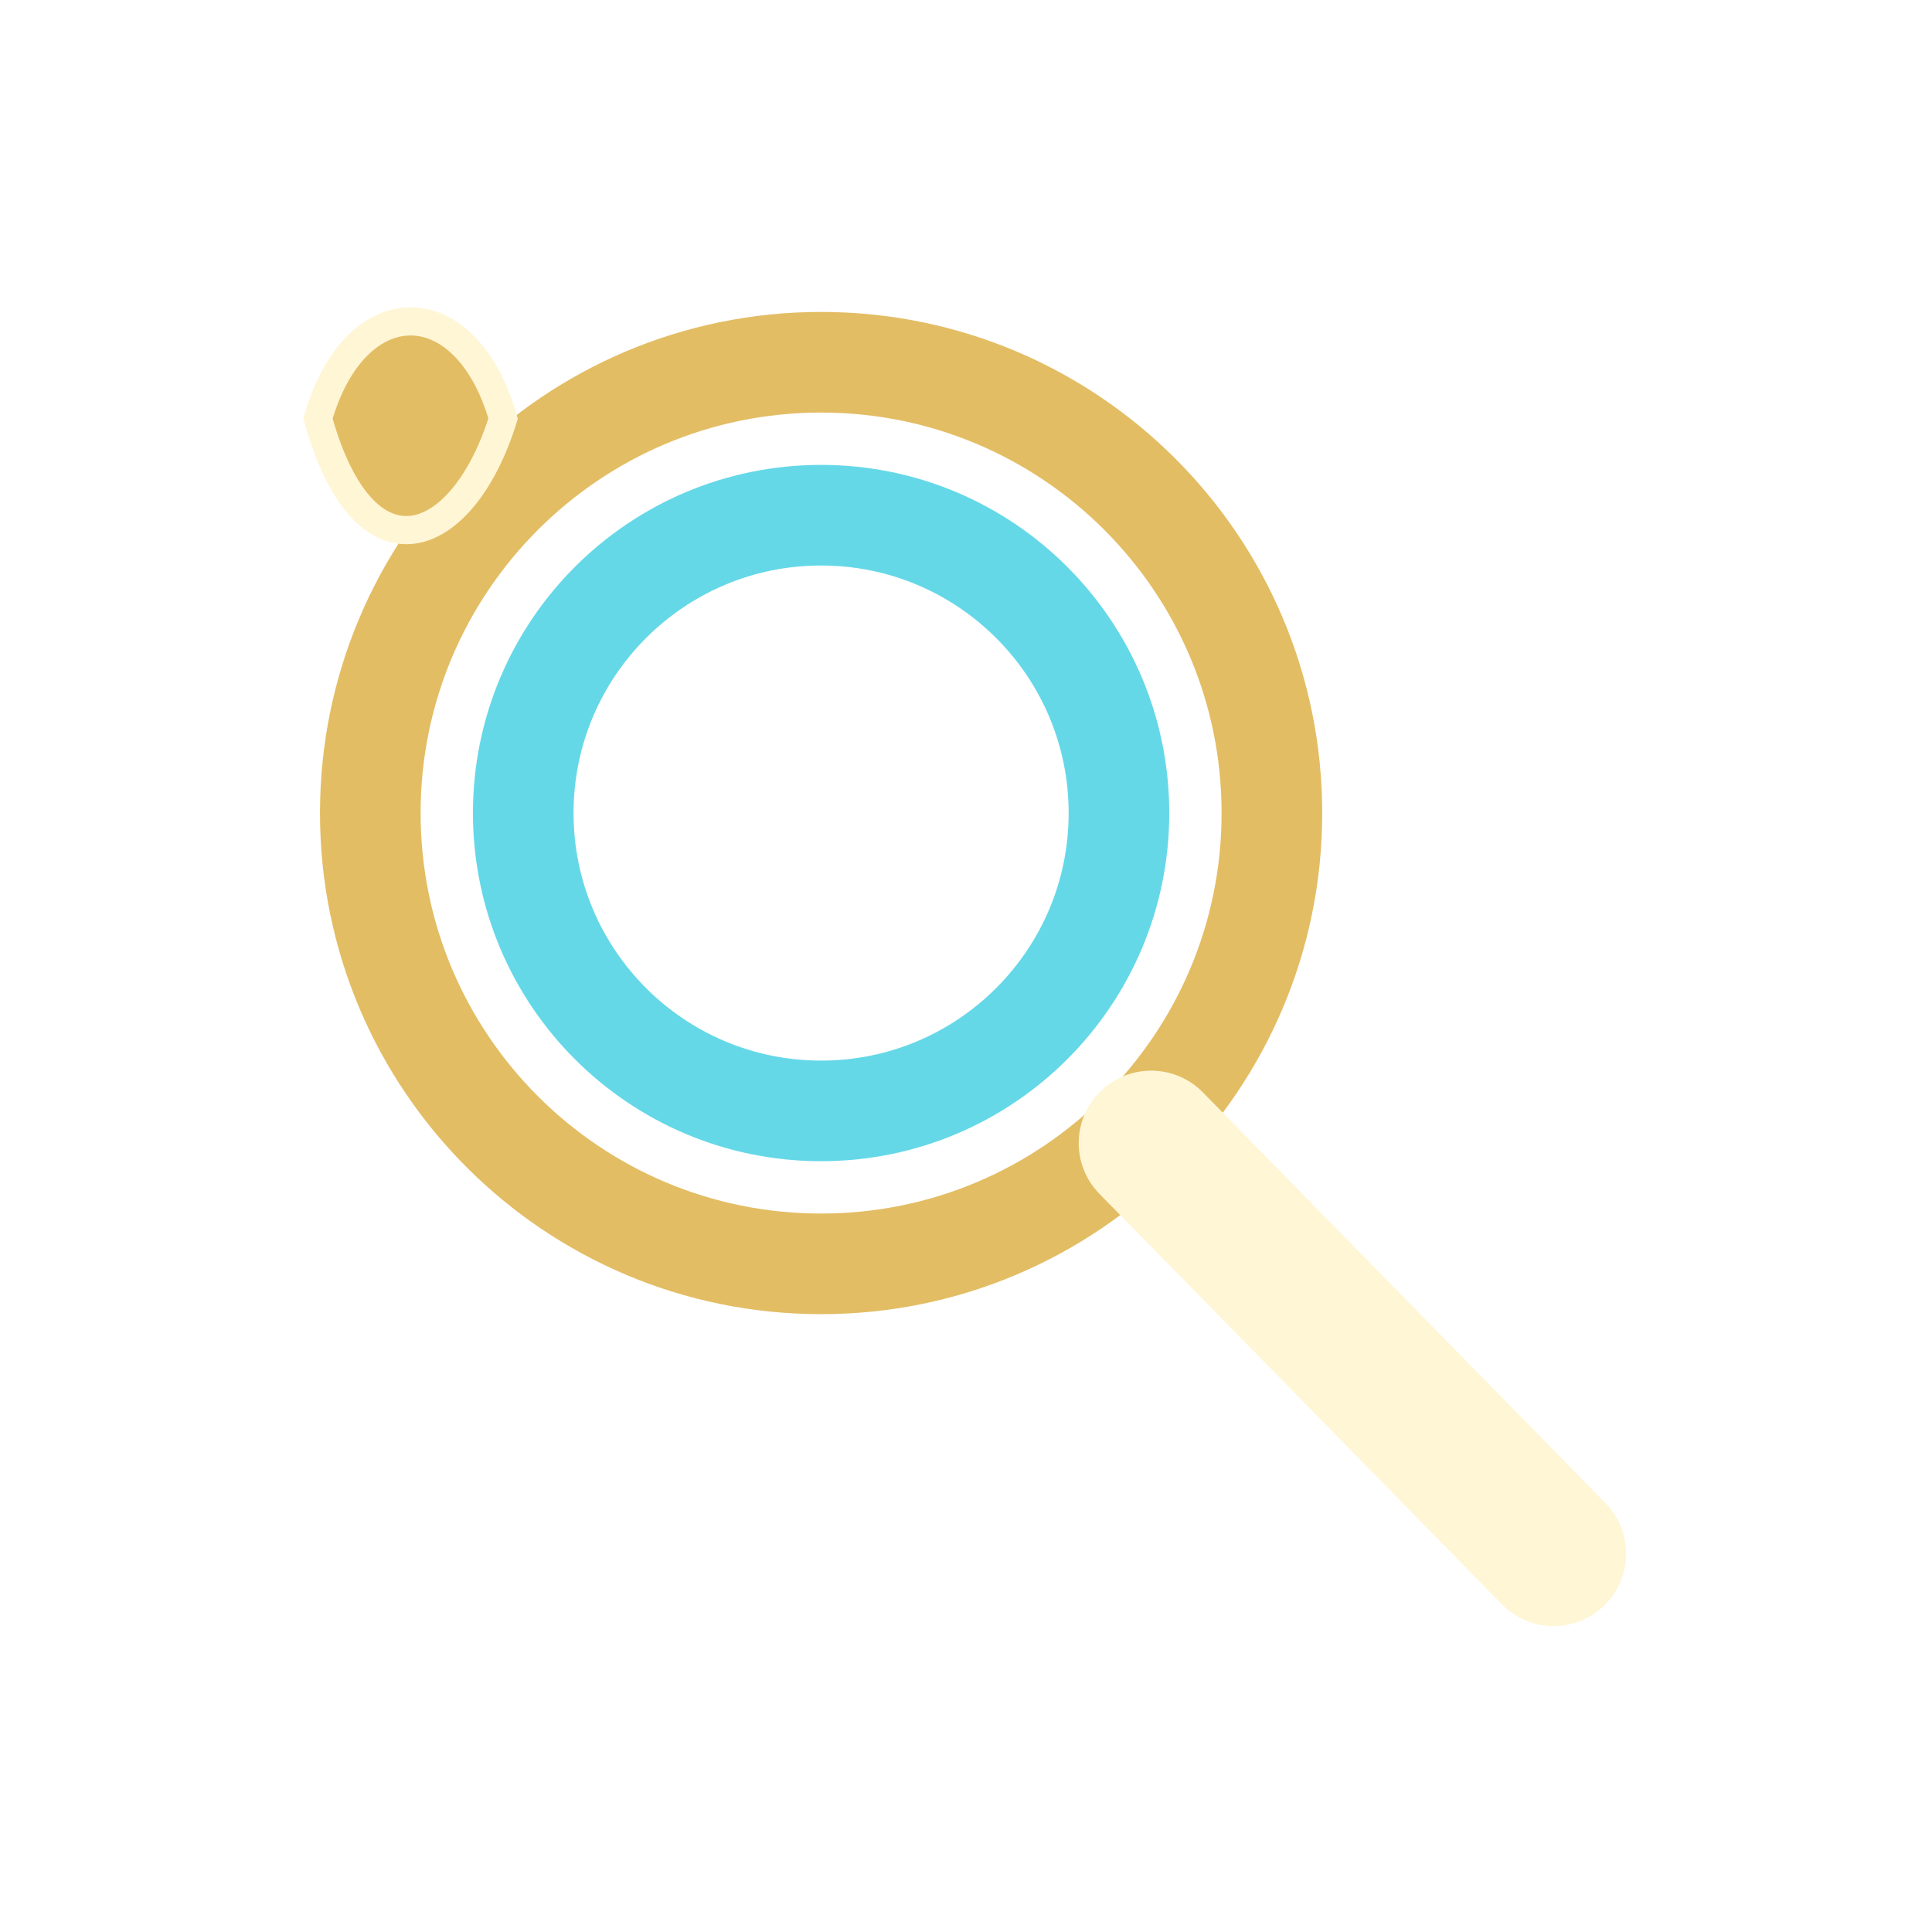
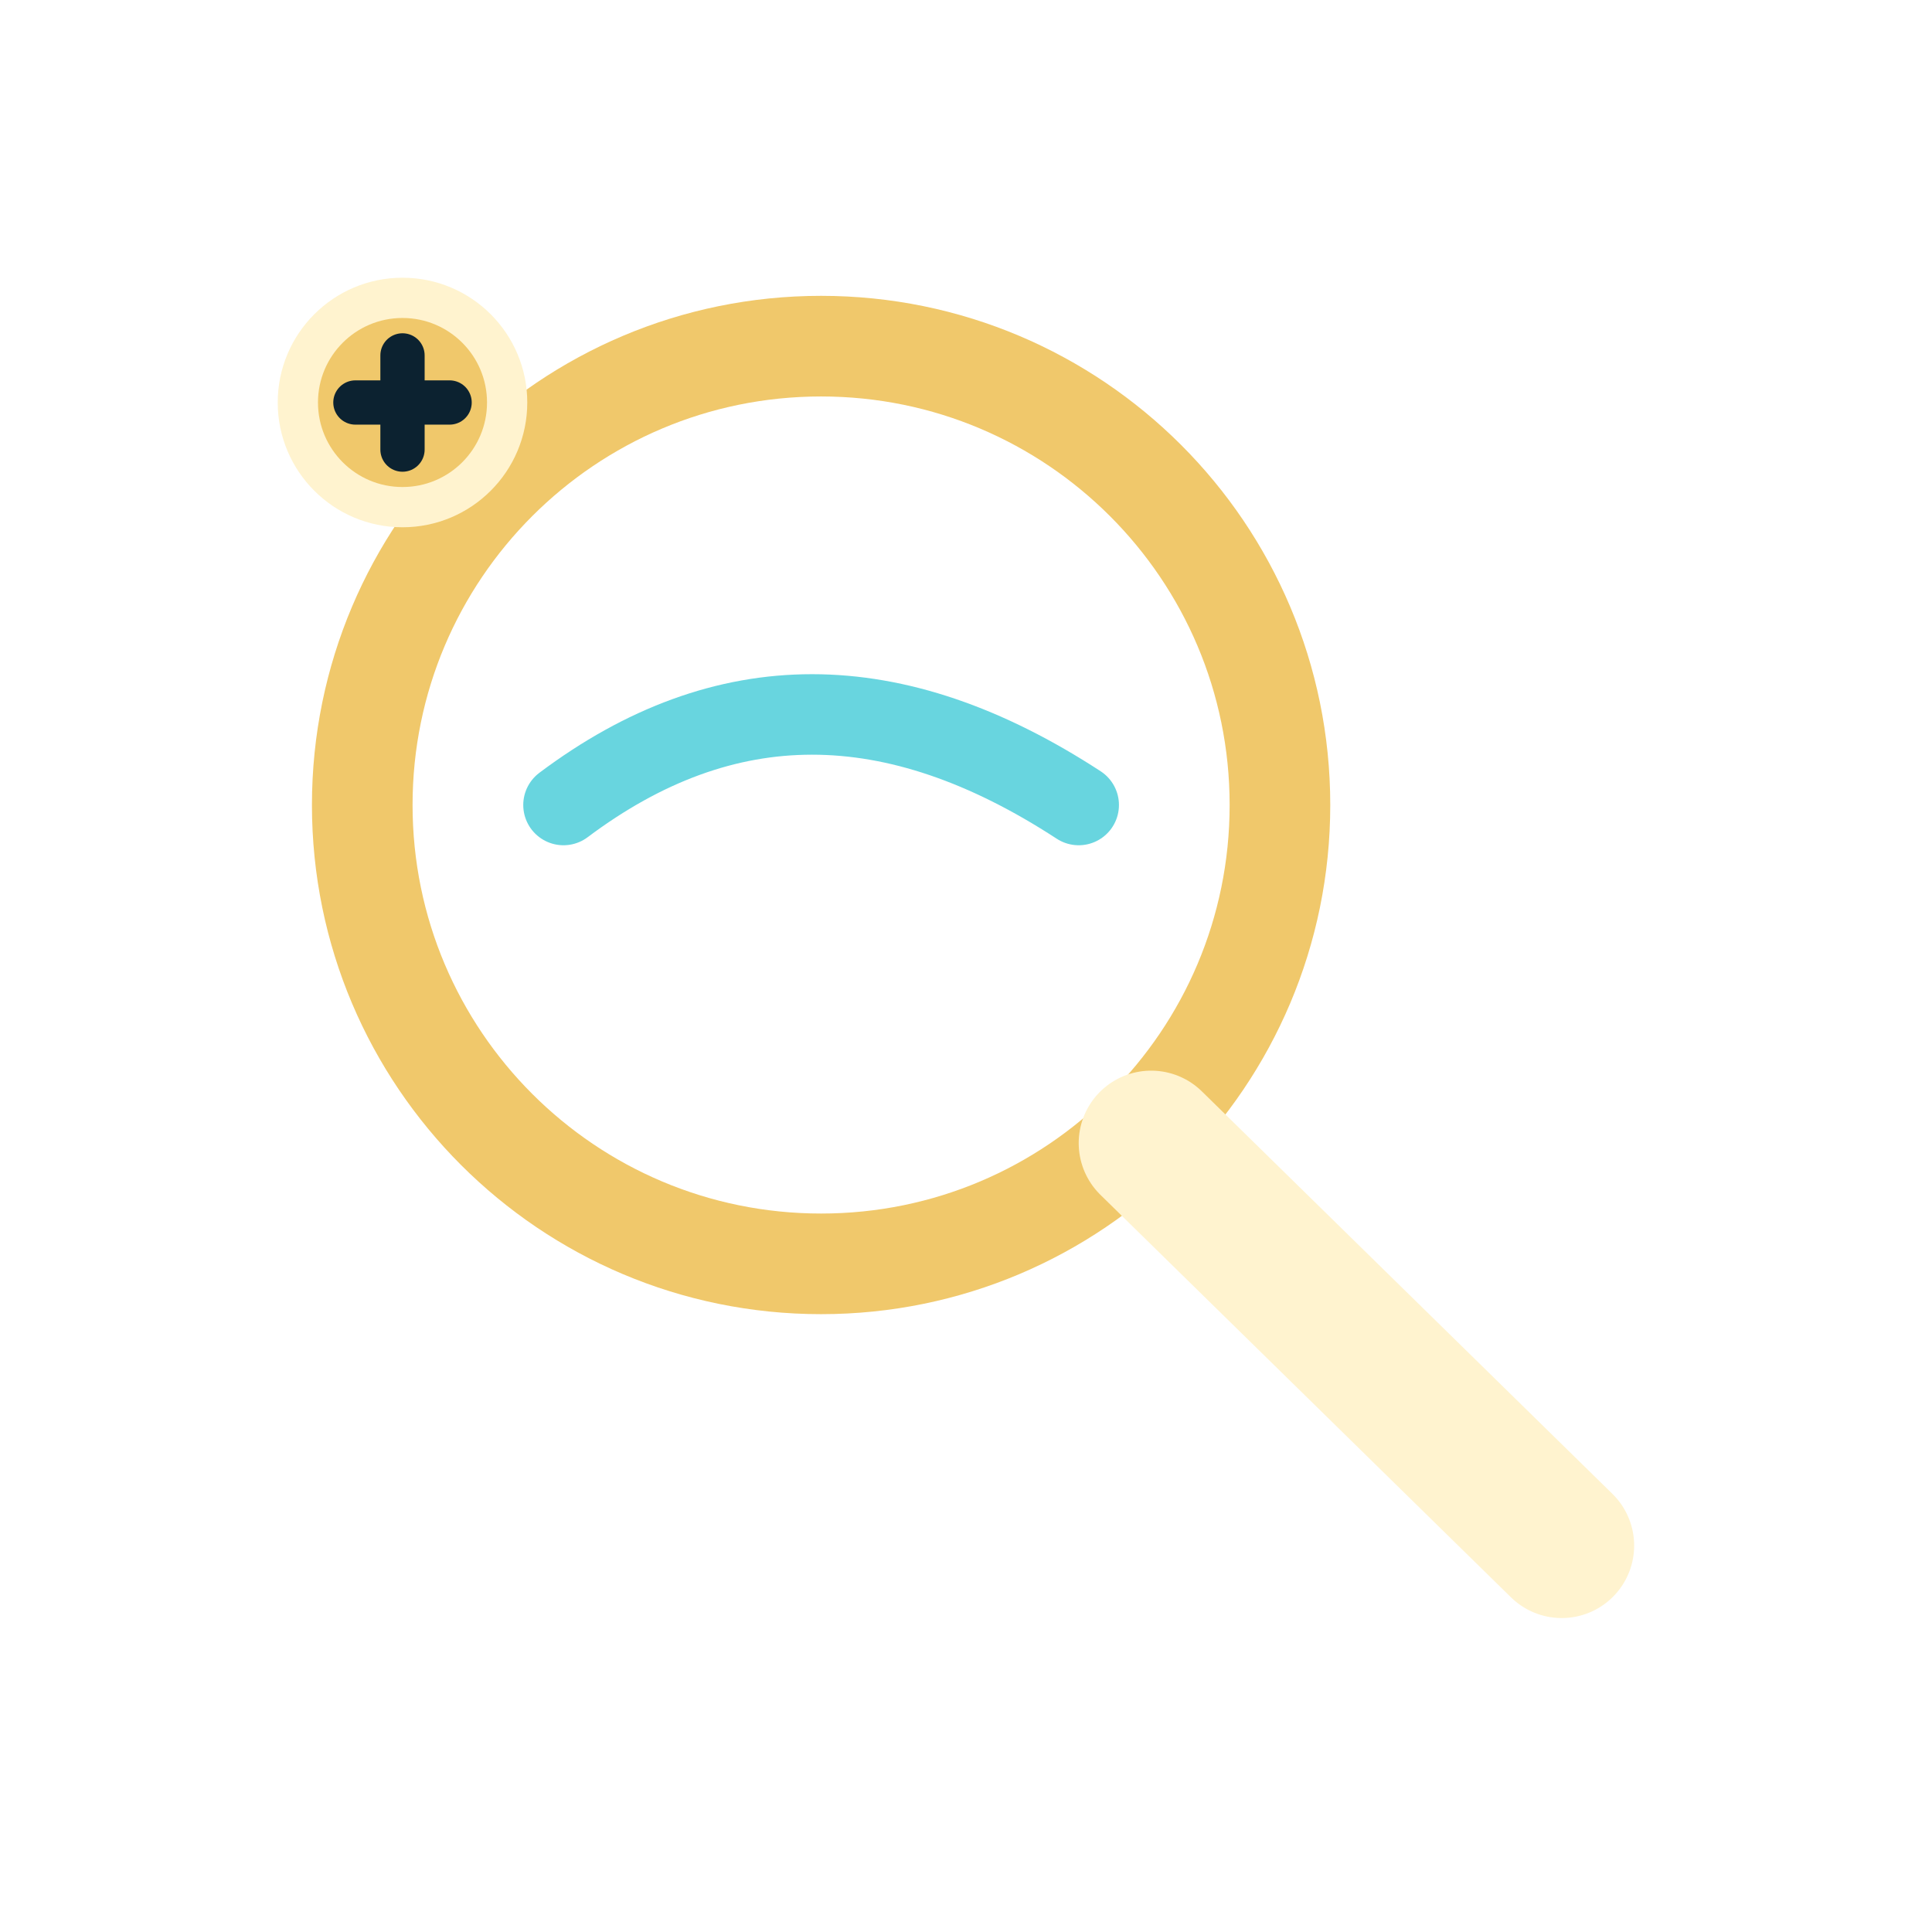
<svg xmlns="http://www.w3.org/2000/svg" class="dream-suisui-svg" viewBox="0 0 24 24" aria-hidden="true" focusable="false">
-   <circle cx="10.2" cy="10.1" r="5.6" fill="none" stroke="#e3bd64" stroke-width="1.25" />
-   <circle cx="10.2" cy="10.1" r="3.7" fill="none" stroke="#65d8e8" stroke-width="1.25" />
-   <path d="m14.3 14.2 5 5.1" stroke="#fff6d6" stroke-width="1.8" stroke-linecap="round" />
-   <path d="M3.95 5.2c0.46-1.61 1.84-1.61 2.3 0-.5 1.61-1.725 2.07-2.3 0Z" fill="#e3bd64" stroke="#fff6d6" stroke-width=".35" />
+   <circle cx="10.2" cy="10" r="5.7" fill="none" stroke="#f0c86b" stroke-width="1.25" />
+   <path d="M7 10c2-1.5 4.1-1.5 6.4 0" fill="none" stroke="#68d5df" stroke-width="1" stroke-linecap="round" />
+   <path d="m14.3 14.2 5.1 5" stroke="#fff3cf" stroke-width="1.8" stroke-linecap="round" />
+   <circle cx="5" cy="5" r="1.3" fill="#f0c86b" stroke="#fff3cf" stroke-width=".5" />
+   <path d="M4.415 5h1.17M5 4.415v1.17" stroke="#0c2230" stroke-width=".55" stroke-linecap="round" />
</svg>
